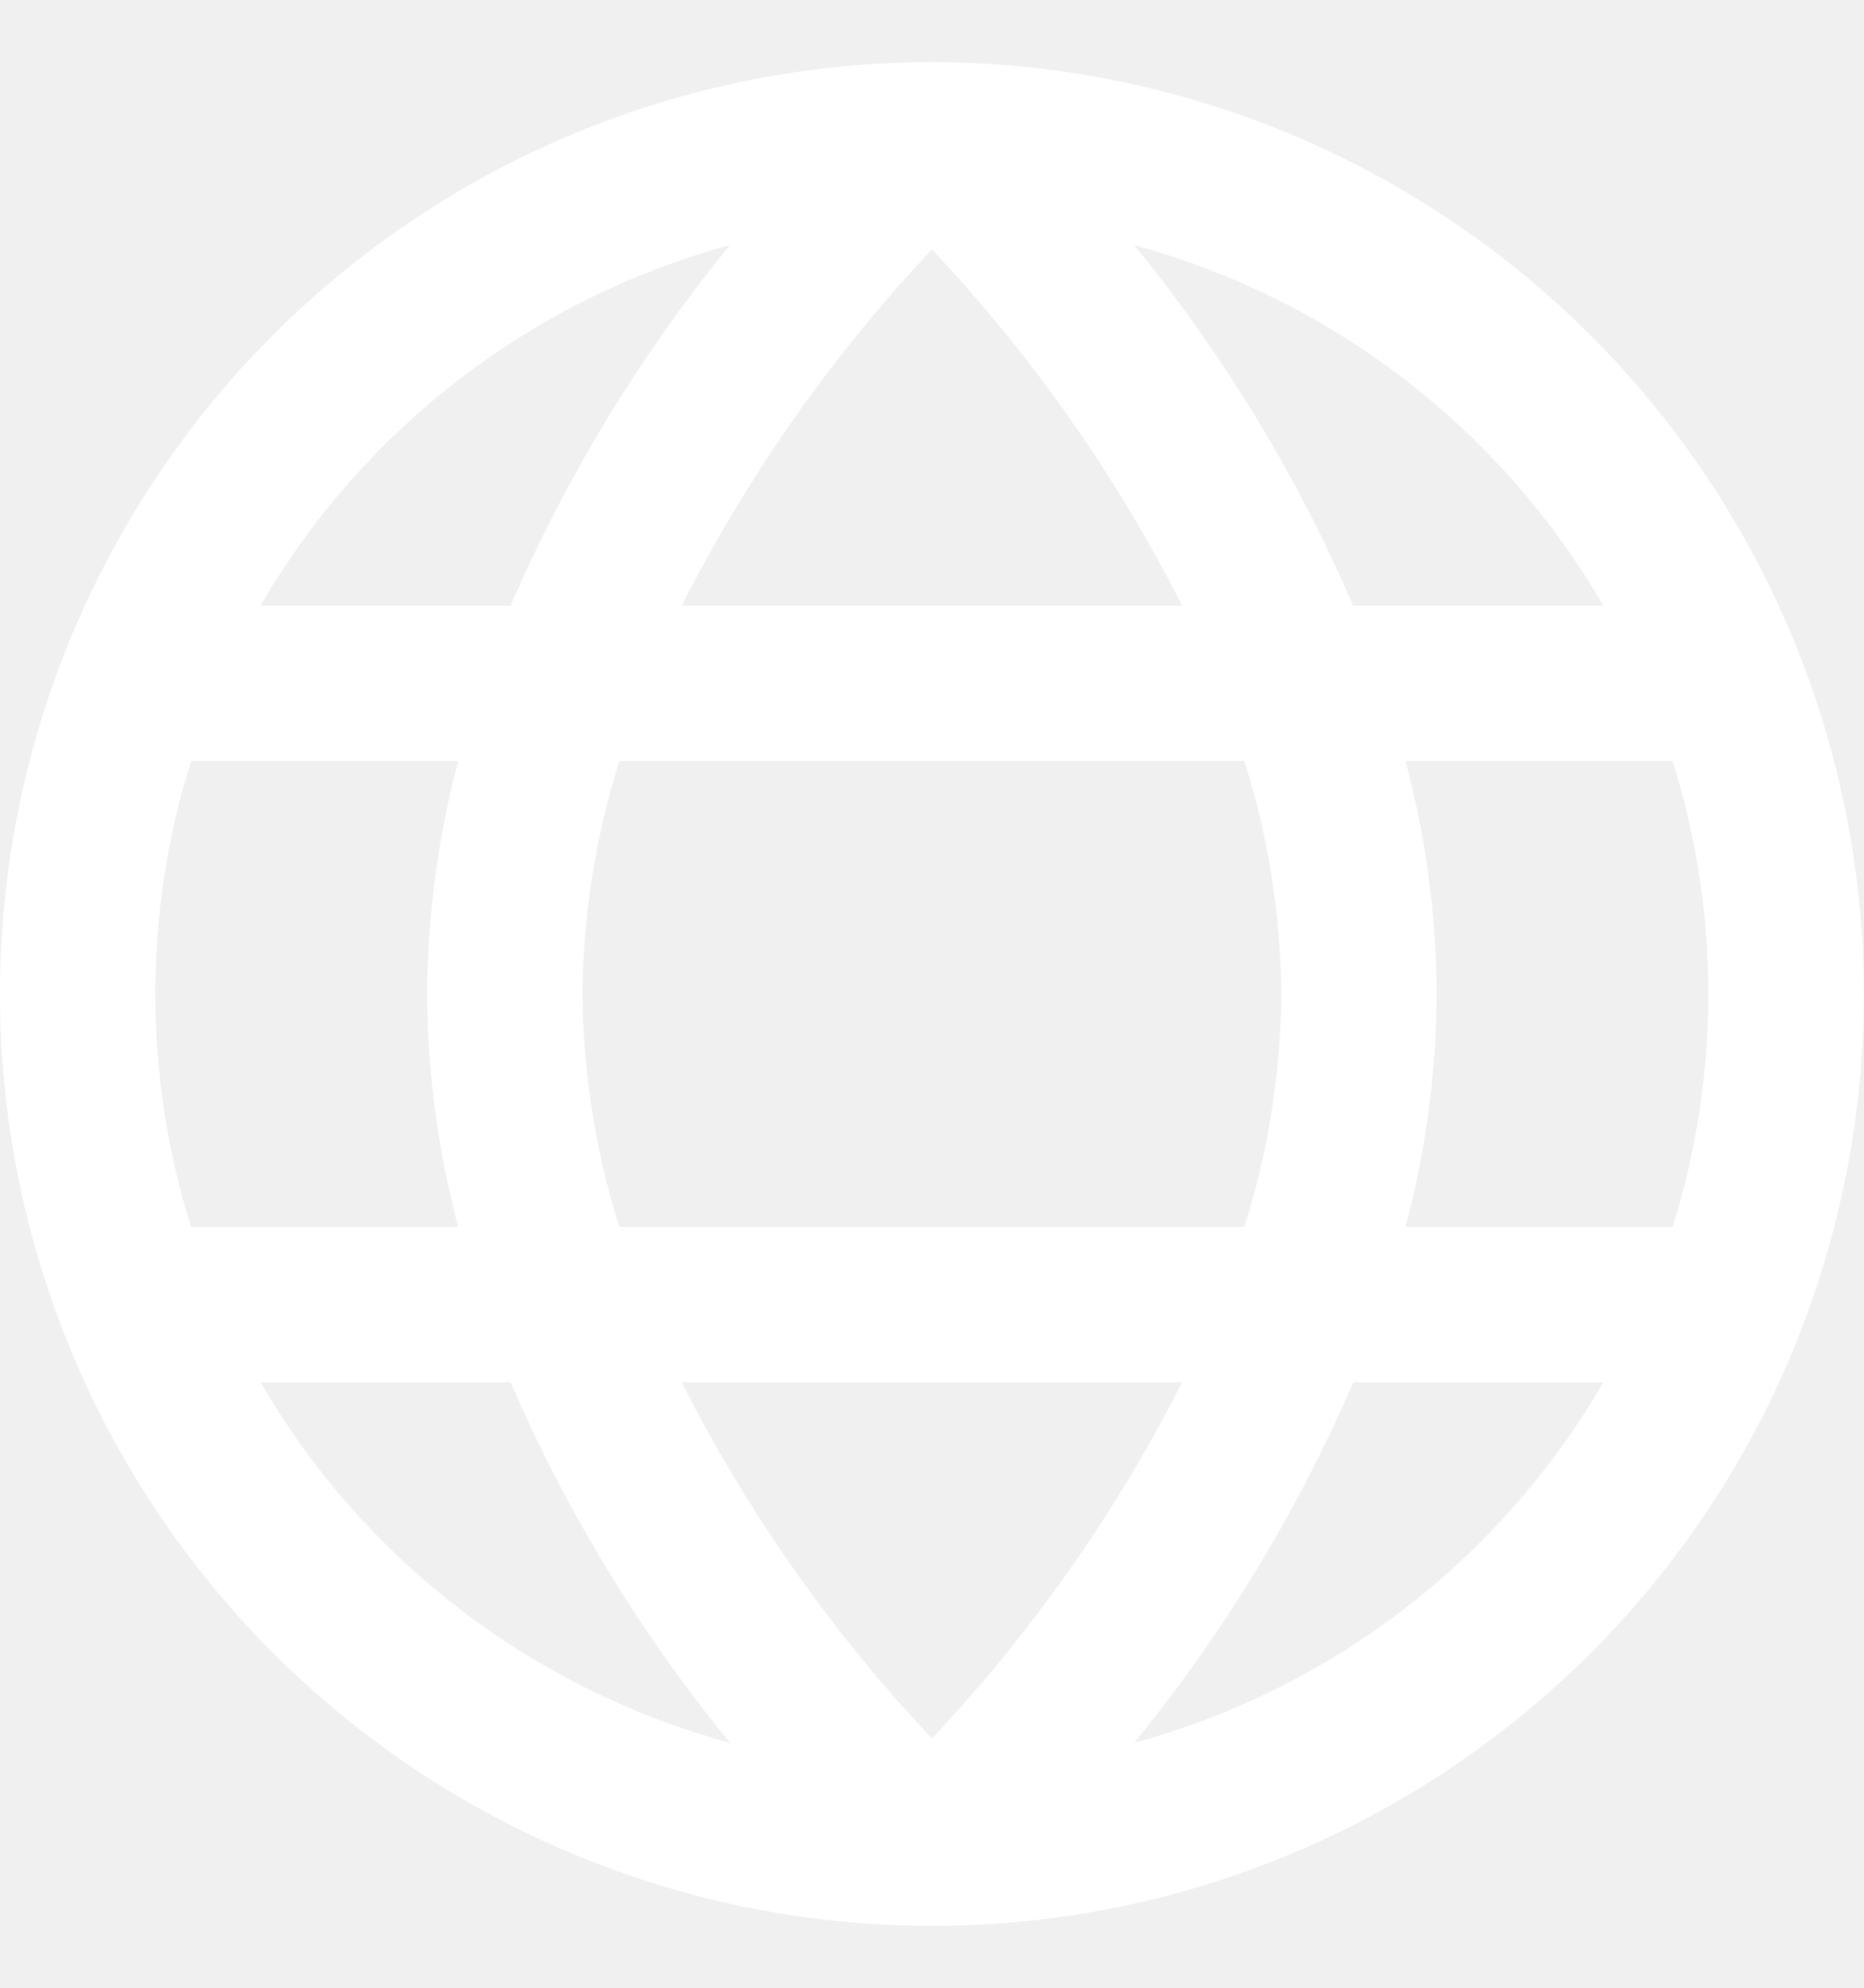
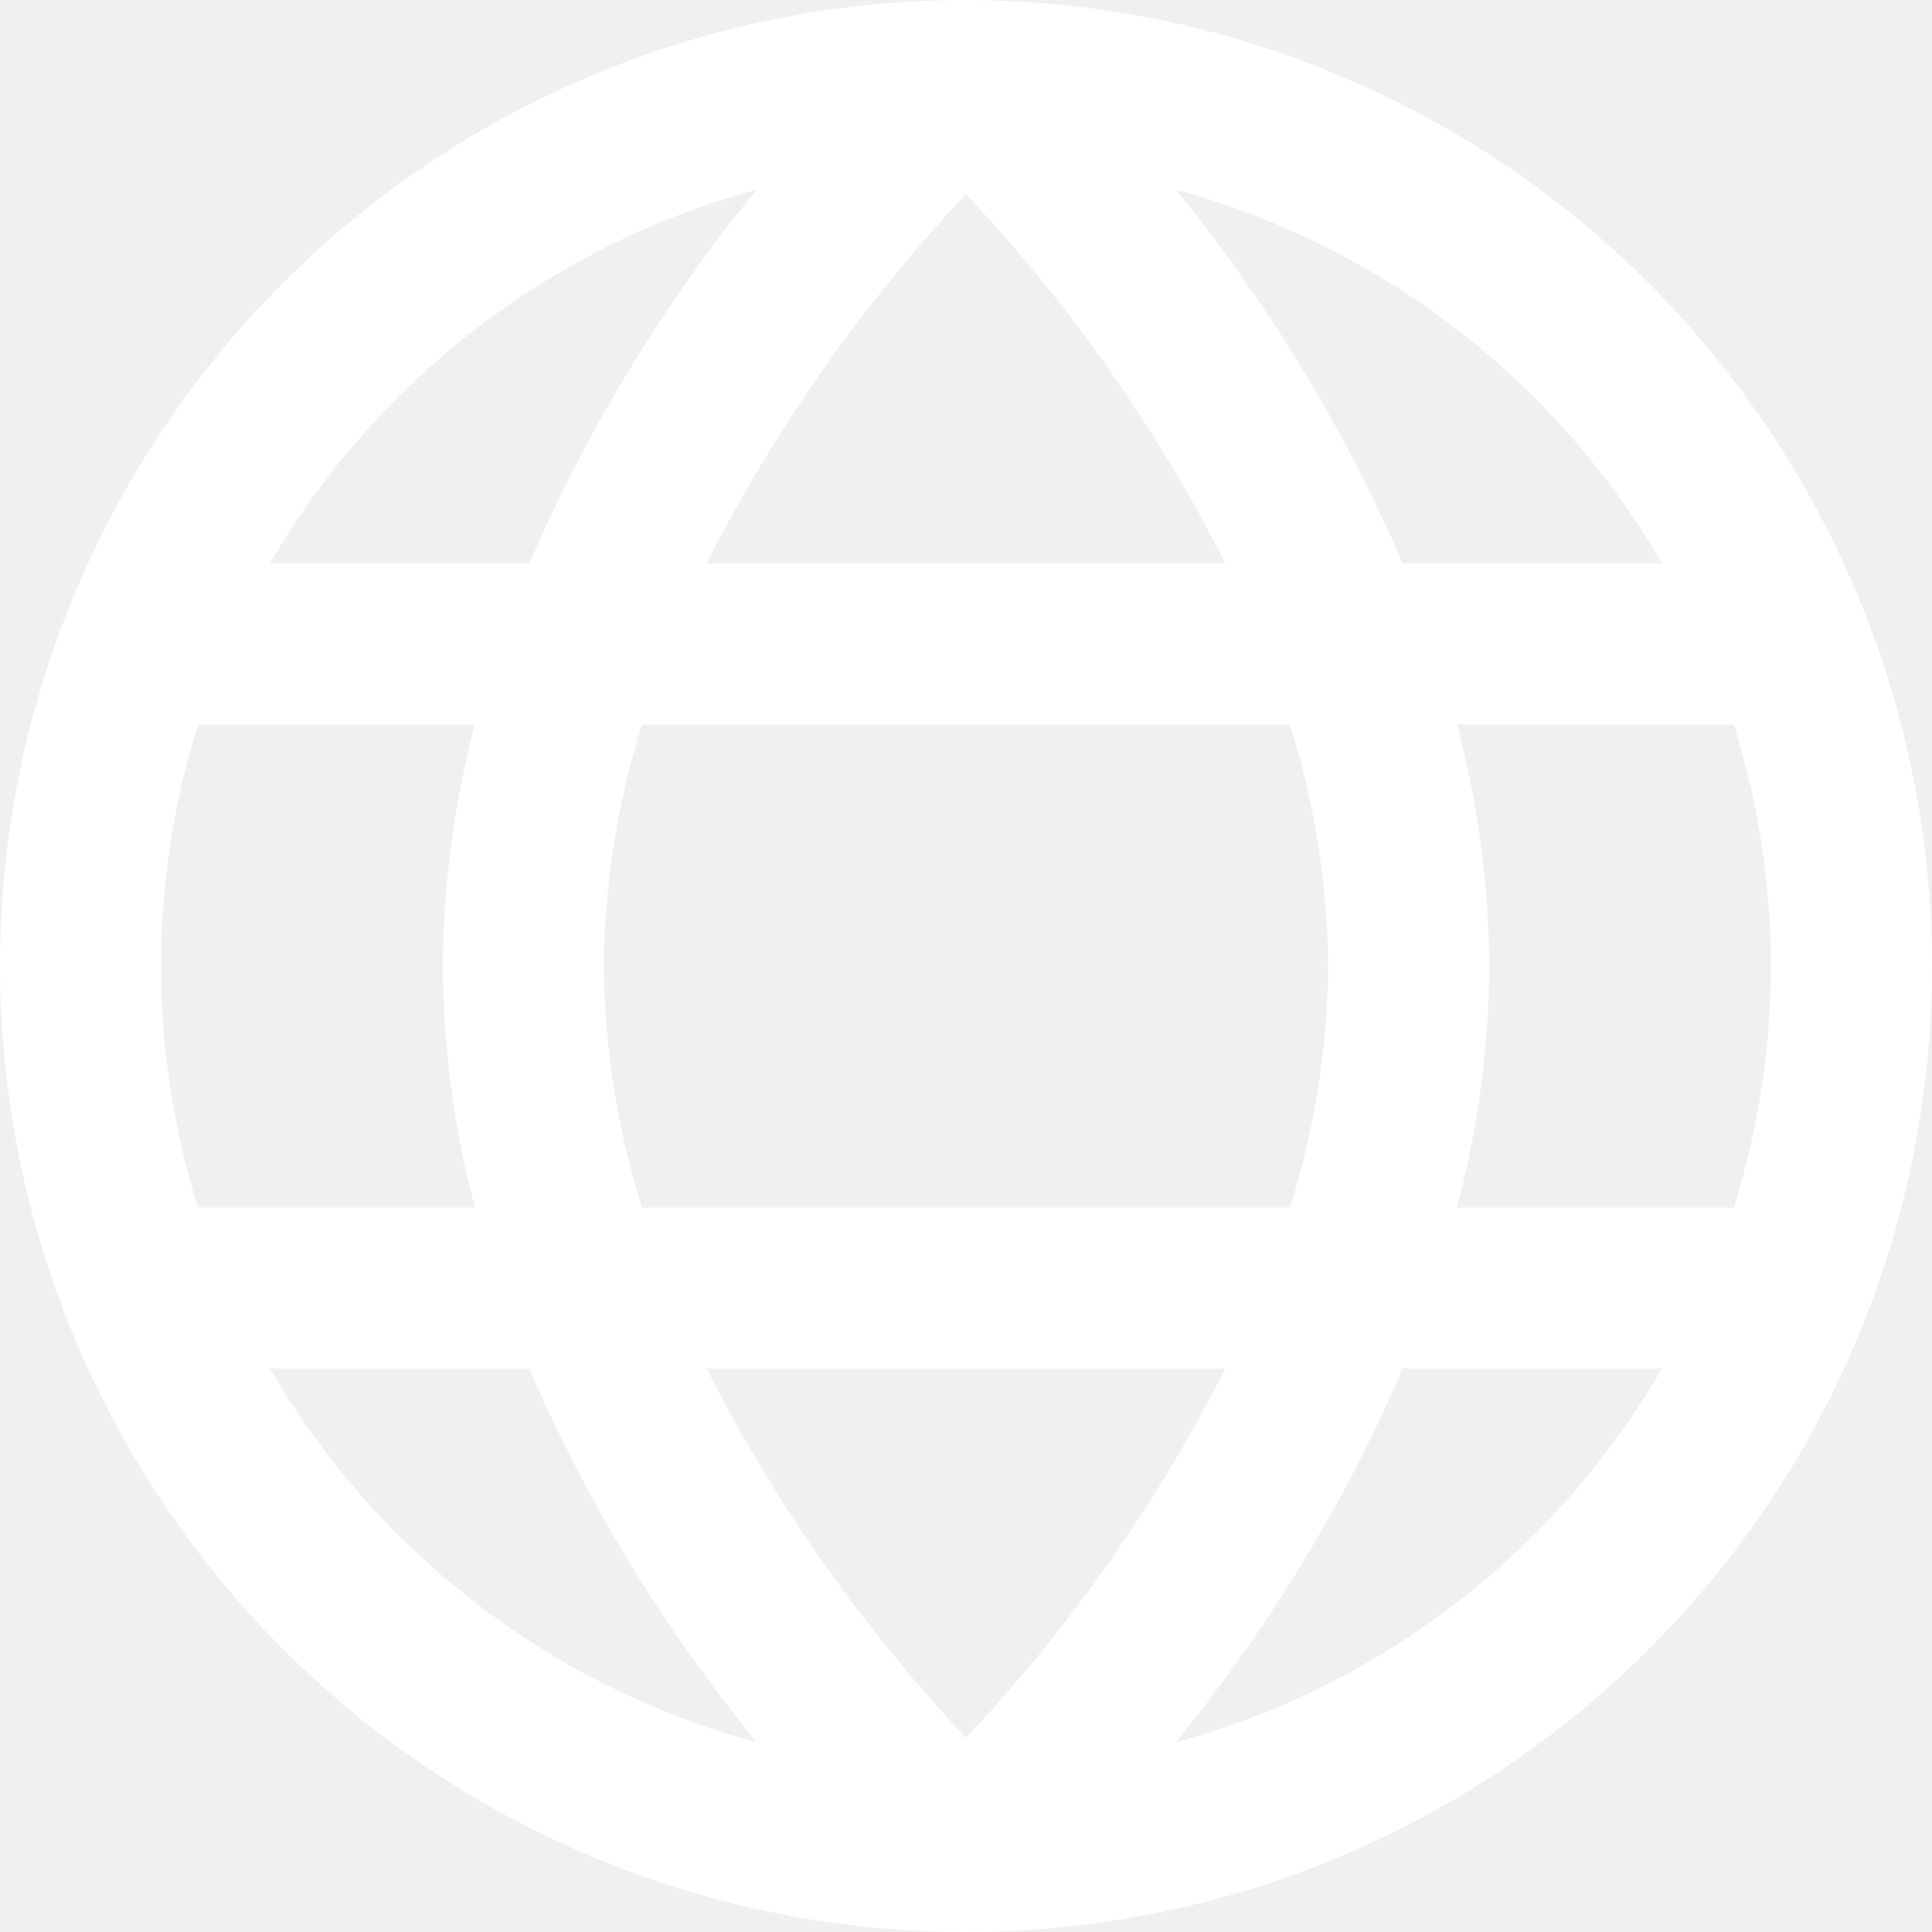
- <svg xmlns="http://www.w3.org/2000/svg" width="15" height="16" viewBox="0 0 15 16" fill="none">
-   <path d="M7.5 0.5C6.017 0.5 4.567 0.94 3.333 1.764C2.1 2.588 1.139 3.759 0.571 5.13C0.003 6.5 -0.145 8.008 0.144 9.463C0.434 10.918 1.148 12.254 2.197 13.303C3.246 14.352 4.582 15.066 6.037 15.356C7.492 15.645 9 15.497 10.37 14.929C11.741 14.361 12.912 13.4 13.736 12.167C14.56 10.933 15 9.483 15 8C14.998 6.012 14.207 4.105 12.801 2.699C11.395 1.293 9.488 0.502 7.5 0.5ZM12.904 4.875H10.891C10.441 3.831 9.847 2.854 9.128 1.972C10.72 2.406 12.076 3.448 12.904 4.875ZM10.312 8C10.307 8.636 10.207 9.268 10.015 9.875H4.985C4.793 9.268 4.693 8.636 4.688 8C4.693 7.364 4.793 6.732 4.985 6.125H10.015C10.207 6.732 10.307 7.364 10.312 8ZM5.486 11.125H9.514C8.983 12.172 8.305 13.138 7.5 13.992C6.695 13.138 6.016 12.172 5.486 11.125ZM5.486 4.875C6.017 3.828 6.695 2.862 7.5 2.007C8.305 2.862 8.984 3.827 9.514 4.875H5.486ZM5.875 1.972C5.155 2.854 4.56 3.83 4.109 4.875H2.096C2.924 3.448 4.282 2.405 5.875 1.972ZM1.538 6.125H3.688C3.525 6.737 3.441 7.367 3.438 8C3.441 8.633 3.525 9.263 3.688 9.875H1.538C1.154 8.655 1.154 7.345 1.538 6.125ZM2.096 11.125H4.109C4.56 12.17 5.155 13.146 5.875 14.027C4.282 13.595 2.924 12.552 2.096 11.125ZM9.128 14.027C9.847 13.146 10.441 12.169 10.891 11.125H12.904C12.076 12.552 10.72 13.594 9.128 14.027ZM13.462 9.875H11.312C11.475 9.263 11.559 8.633 11.562 8C11.559 7.367 11.475 6.737 11.312 6.125H13.461C13.845 7.345 13.845 8.655 13.461 9.875H13.462Z" fill="white" />
+ <svg xmlns="http://www.w3.org/2000/svg" width="15" height="15" viewBox="0 0 15 15" fill="none">
+   <path d="M7.5 0C6.017 0 4.567 0.44 3.333 1.264C2.1 2.088 1.139 3.259 0.571 4.63C0.003 6 -0.145 7.508 0.144 8.963C0.434 10.418 1.148 11.754 2.197 12.803C3.246 13.852 4.582 14.566 6.037 14.856C7.492 15.145 9 14.997 10.37 14.429C11.741 13.861 12.912 12.9 13.736 11.667C14.56 10.433 15 8.983 15 7.5C14.998 5.512 14.207 3.605 12.801 2.199C11.395 0.793 9.488 0.002 7.5 0ZM12.904 4.375H10.891C10.441 3.331 9.847 2.354 9.128 1.472C10.72 1.906 12.076 2.948 12.904 4.375ZM10.312 7.5C10.307 8.136 10.207 8.768 10.015 9.375H4.985C4.793 8.768 4.693 8.136 4.688 7.5C4.693 6.864 4.793 6.232 4.985 5.625H10.015C10.207 6.232 10.307 6.864 10.312 7.5ZM5.486 10.625H9.514C8.983 11.672 8.305 12.638 7.5 13.492C6.695 12.638 6.016 11.672 5.486 10.625ZM5.486 4.375C6.017 3.328 6.695 2.362 7.5 1.508C8.305 2.362 8.984 3.327 9.514 4.375H5.486ZM5.875 1.472C5.155 2.354 4.56 3.33 4.109 4.375H2.096C2.924 2.948 4.282 1.905 5.875 1.472ZM1.538 5.625H3.688C3.525 6.237 3.441 6.867 3.438 7.5C3.441 8.133 3.525 8.763 3.688 9.375H1.538C1.154 8.155 1.154 6.845 1.538 5.625ZM2.096 10.625H4.109C4.56 11.67 5.155 12.646 5.875 13.527C4.282 13.095 2.924 12.052 2.096 10.625ZM9.128 13.527C9.847 12.646 10.441 11.669 10.891 10.625H12.904C12.076 12.052 10.72 13.094 9.128 13.527ZM13.462 9.375H11.312C11.475 8.763 11.559 8.133 11.562 7.5C11.559 6.867 11.475 6.237 11.312 5.625H13.461C13.845 6.845 13.845 8.155 13.461 9.375H13.462Z" fill="white" />
</svg>
